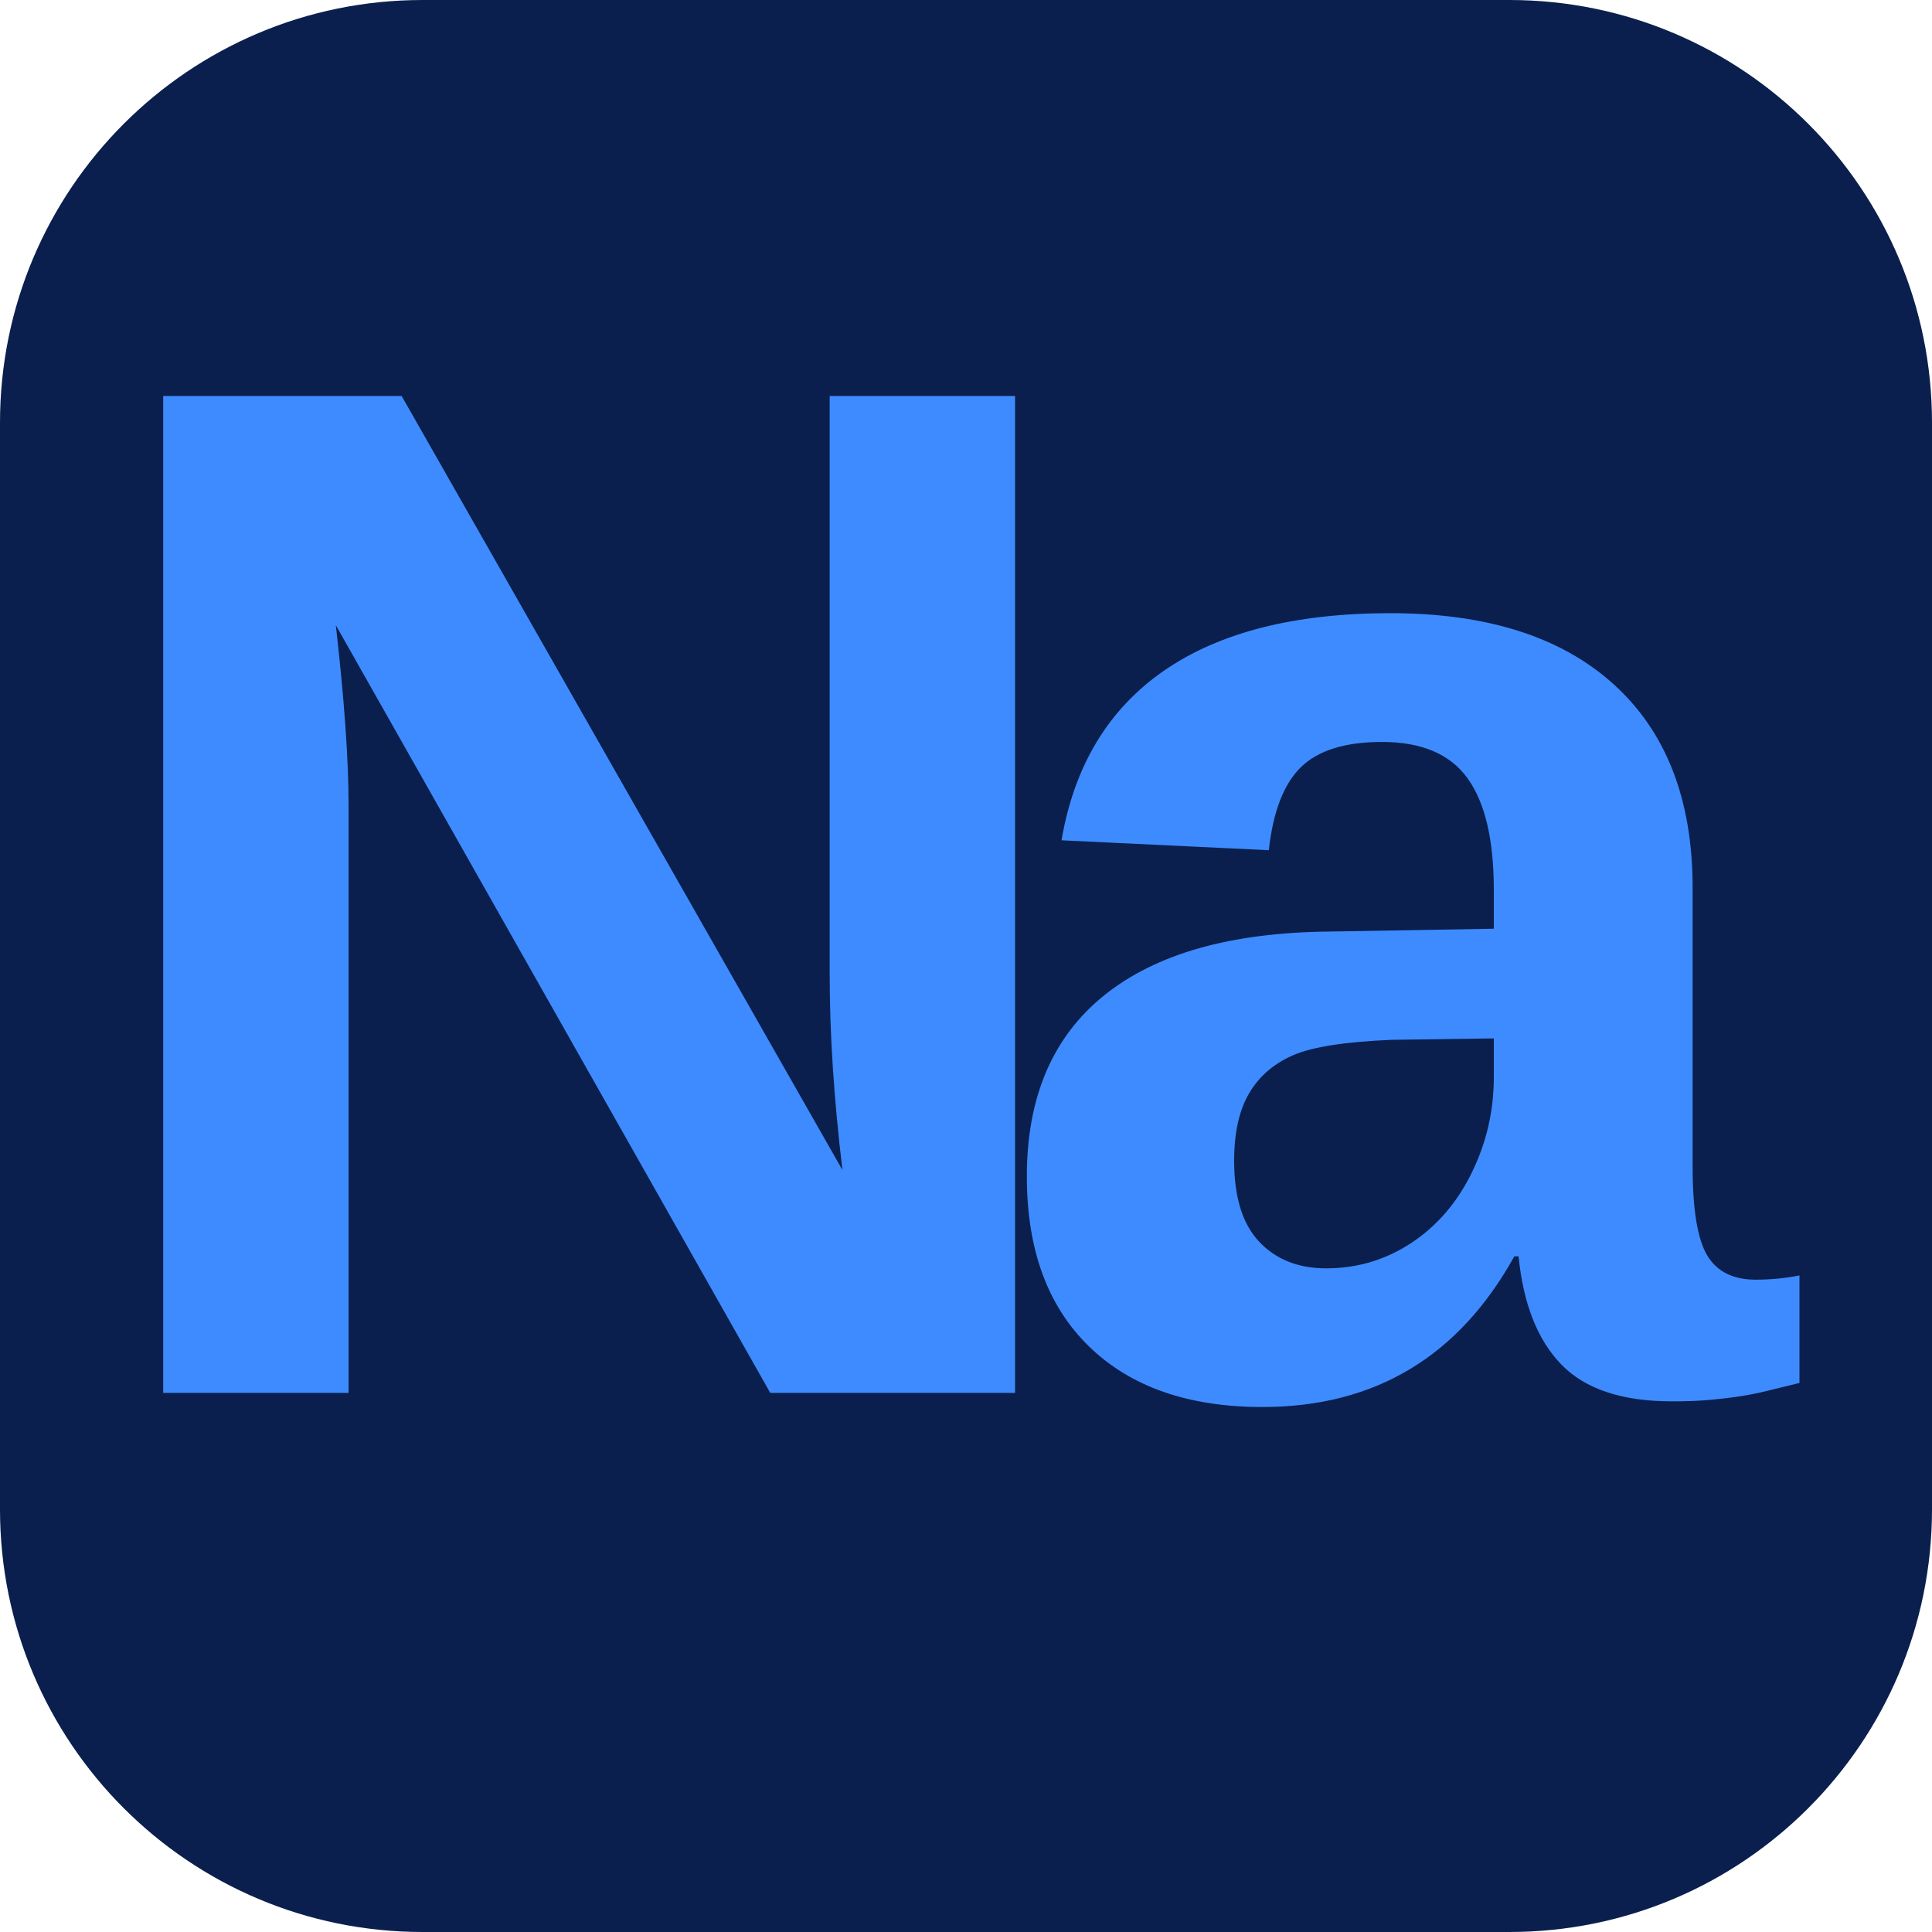
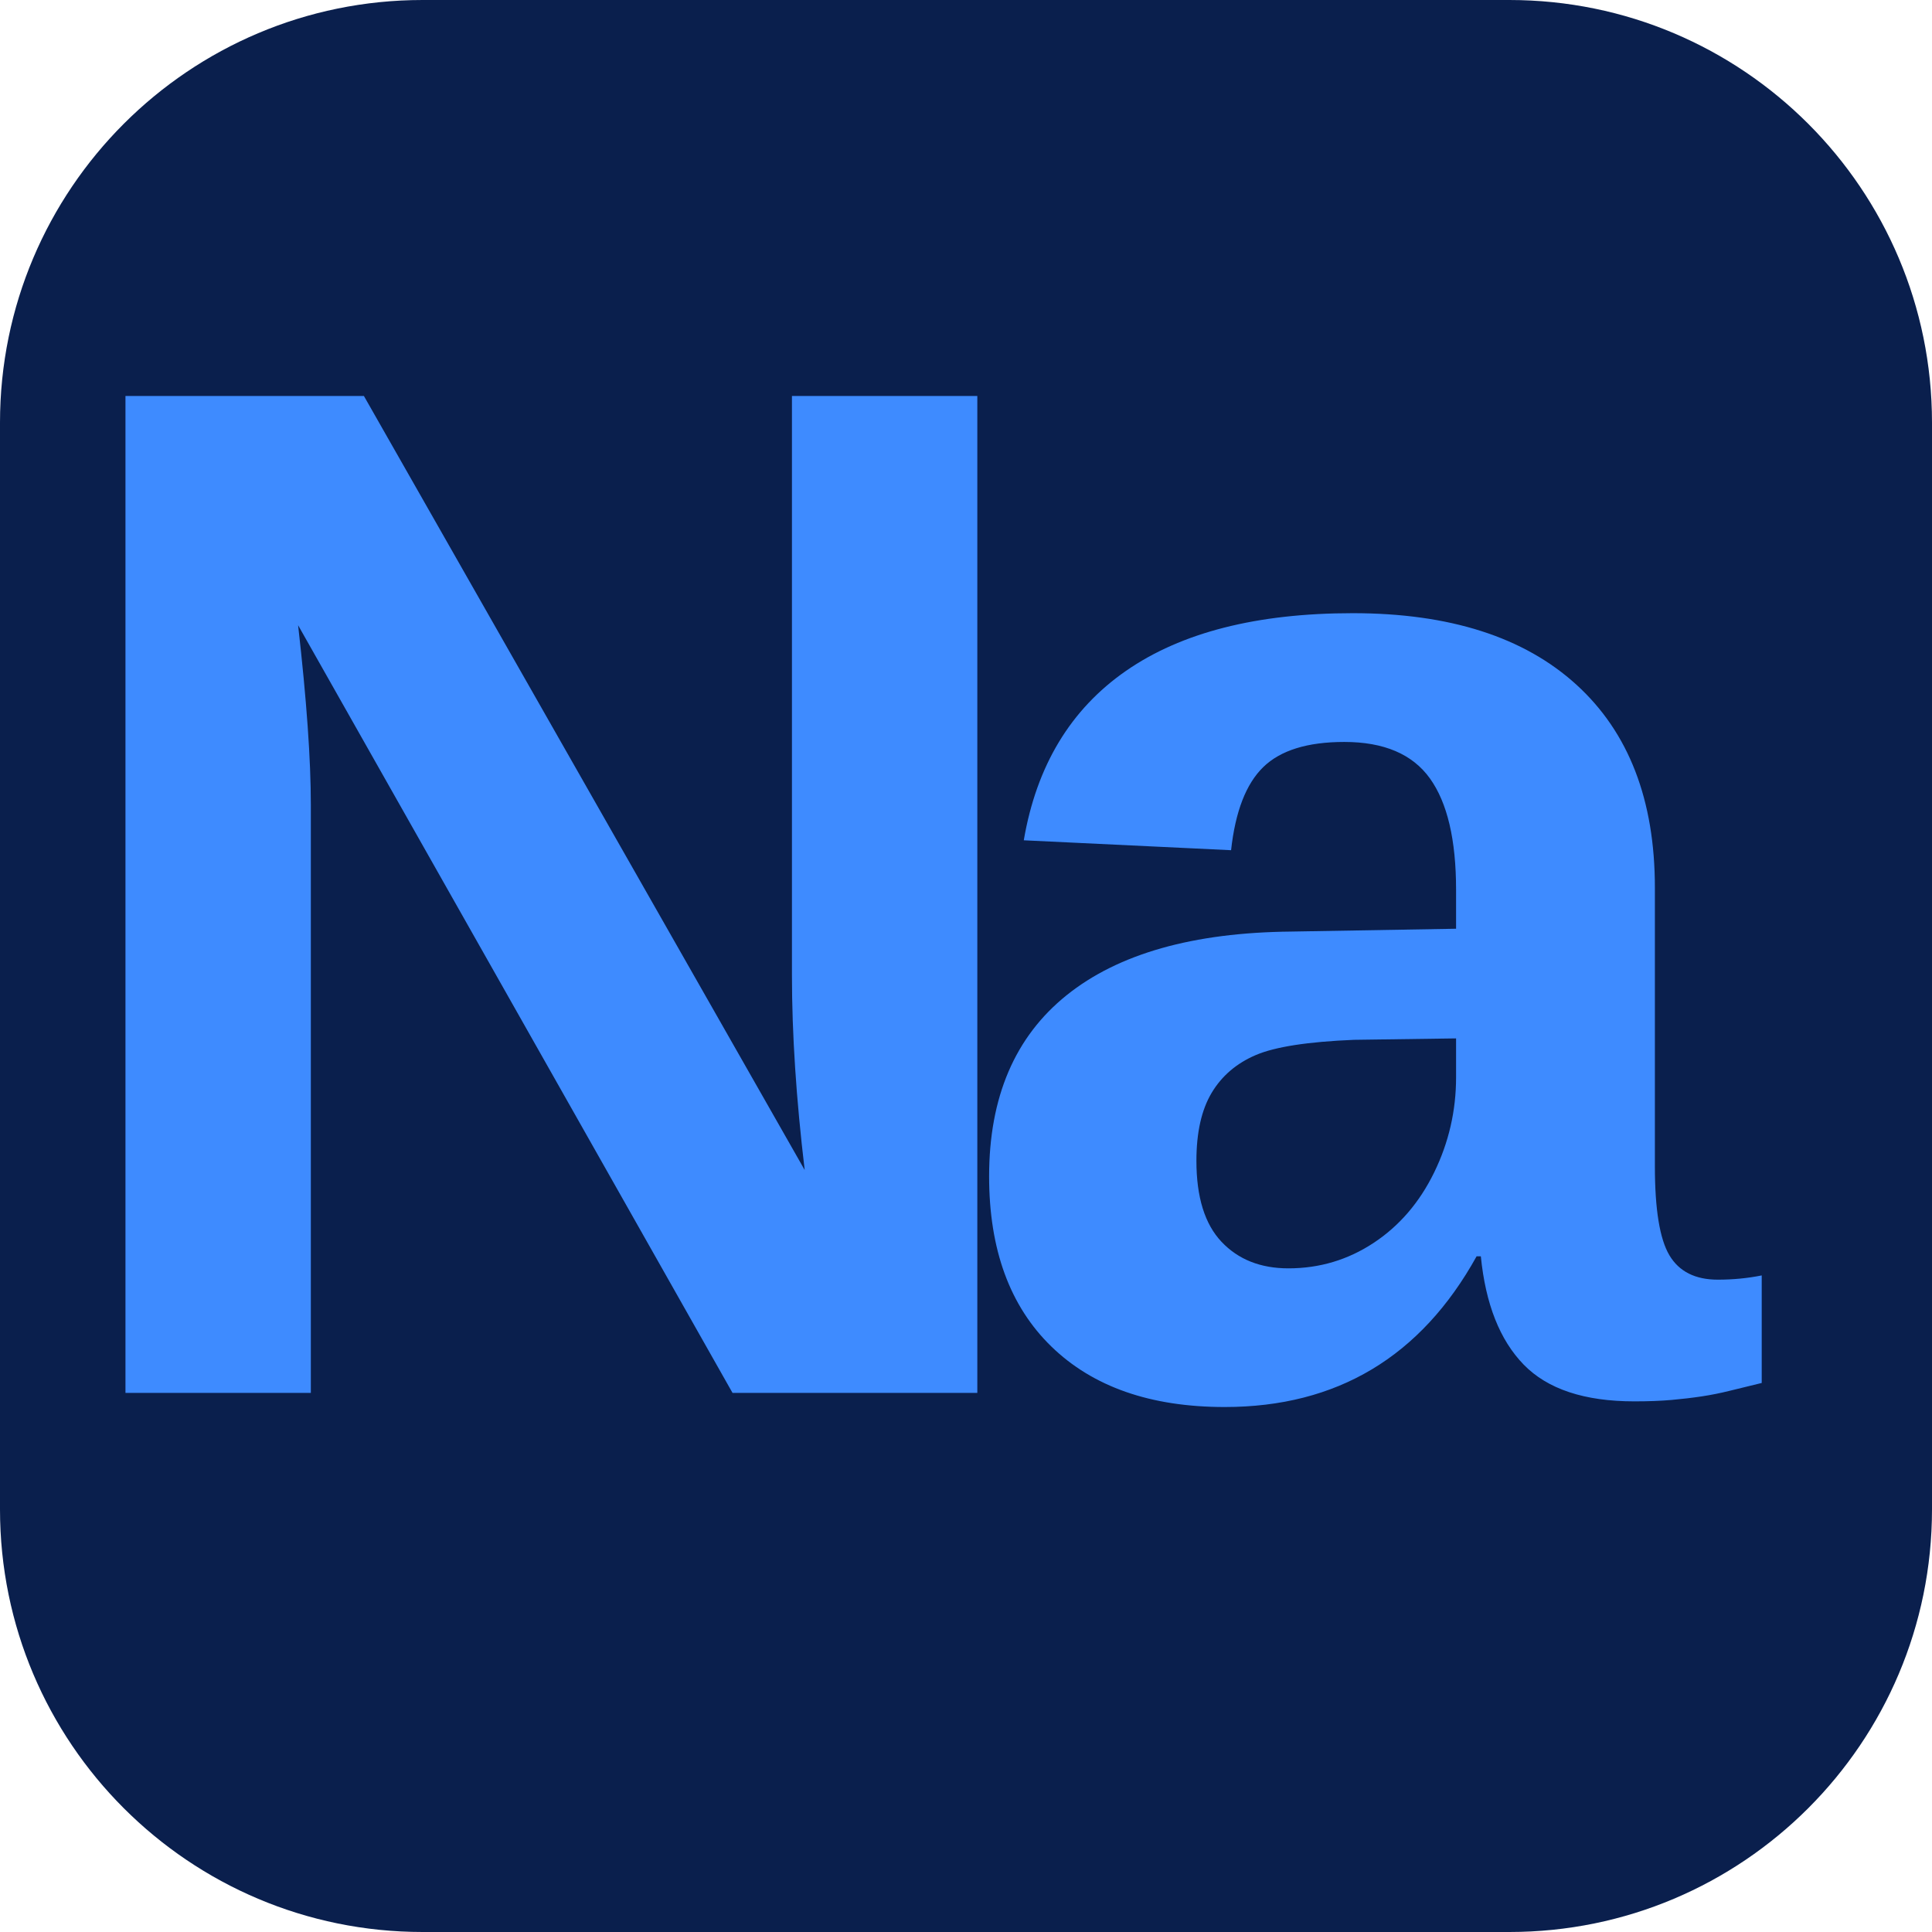
<svg xmlns="http://www.w3.org/2000/svg" viewBox="0 0 512 512">
  <rect width="512" height="512" rx="112" fill="#0a1f4d" />
-   <text x="246" y="236" text-anchor="middle" dominant-baseline="central" font-family="'Inter Tight','Segoe UI',Arial,sans-serif" font-weight="800" font-size="384" letter-spacing="-34" fill="#3e8bff">Na</text>
+   <text x="236" y="236" text-anchor="middle" dominant-baseline="central" font-family="'Inter Tight','Segoe UI',Arial,sans-serif" font-weight="800" font-size="384" letter-spacing="-34" fill="#3e8bff">Na</text>
</svg>
